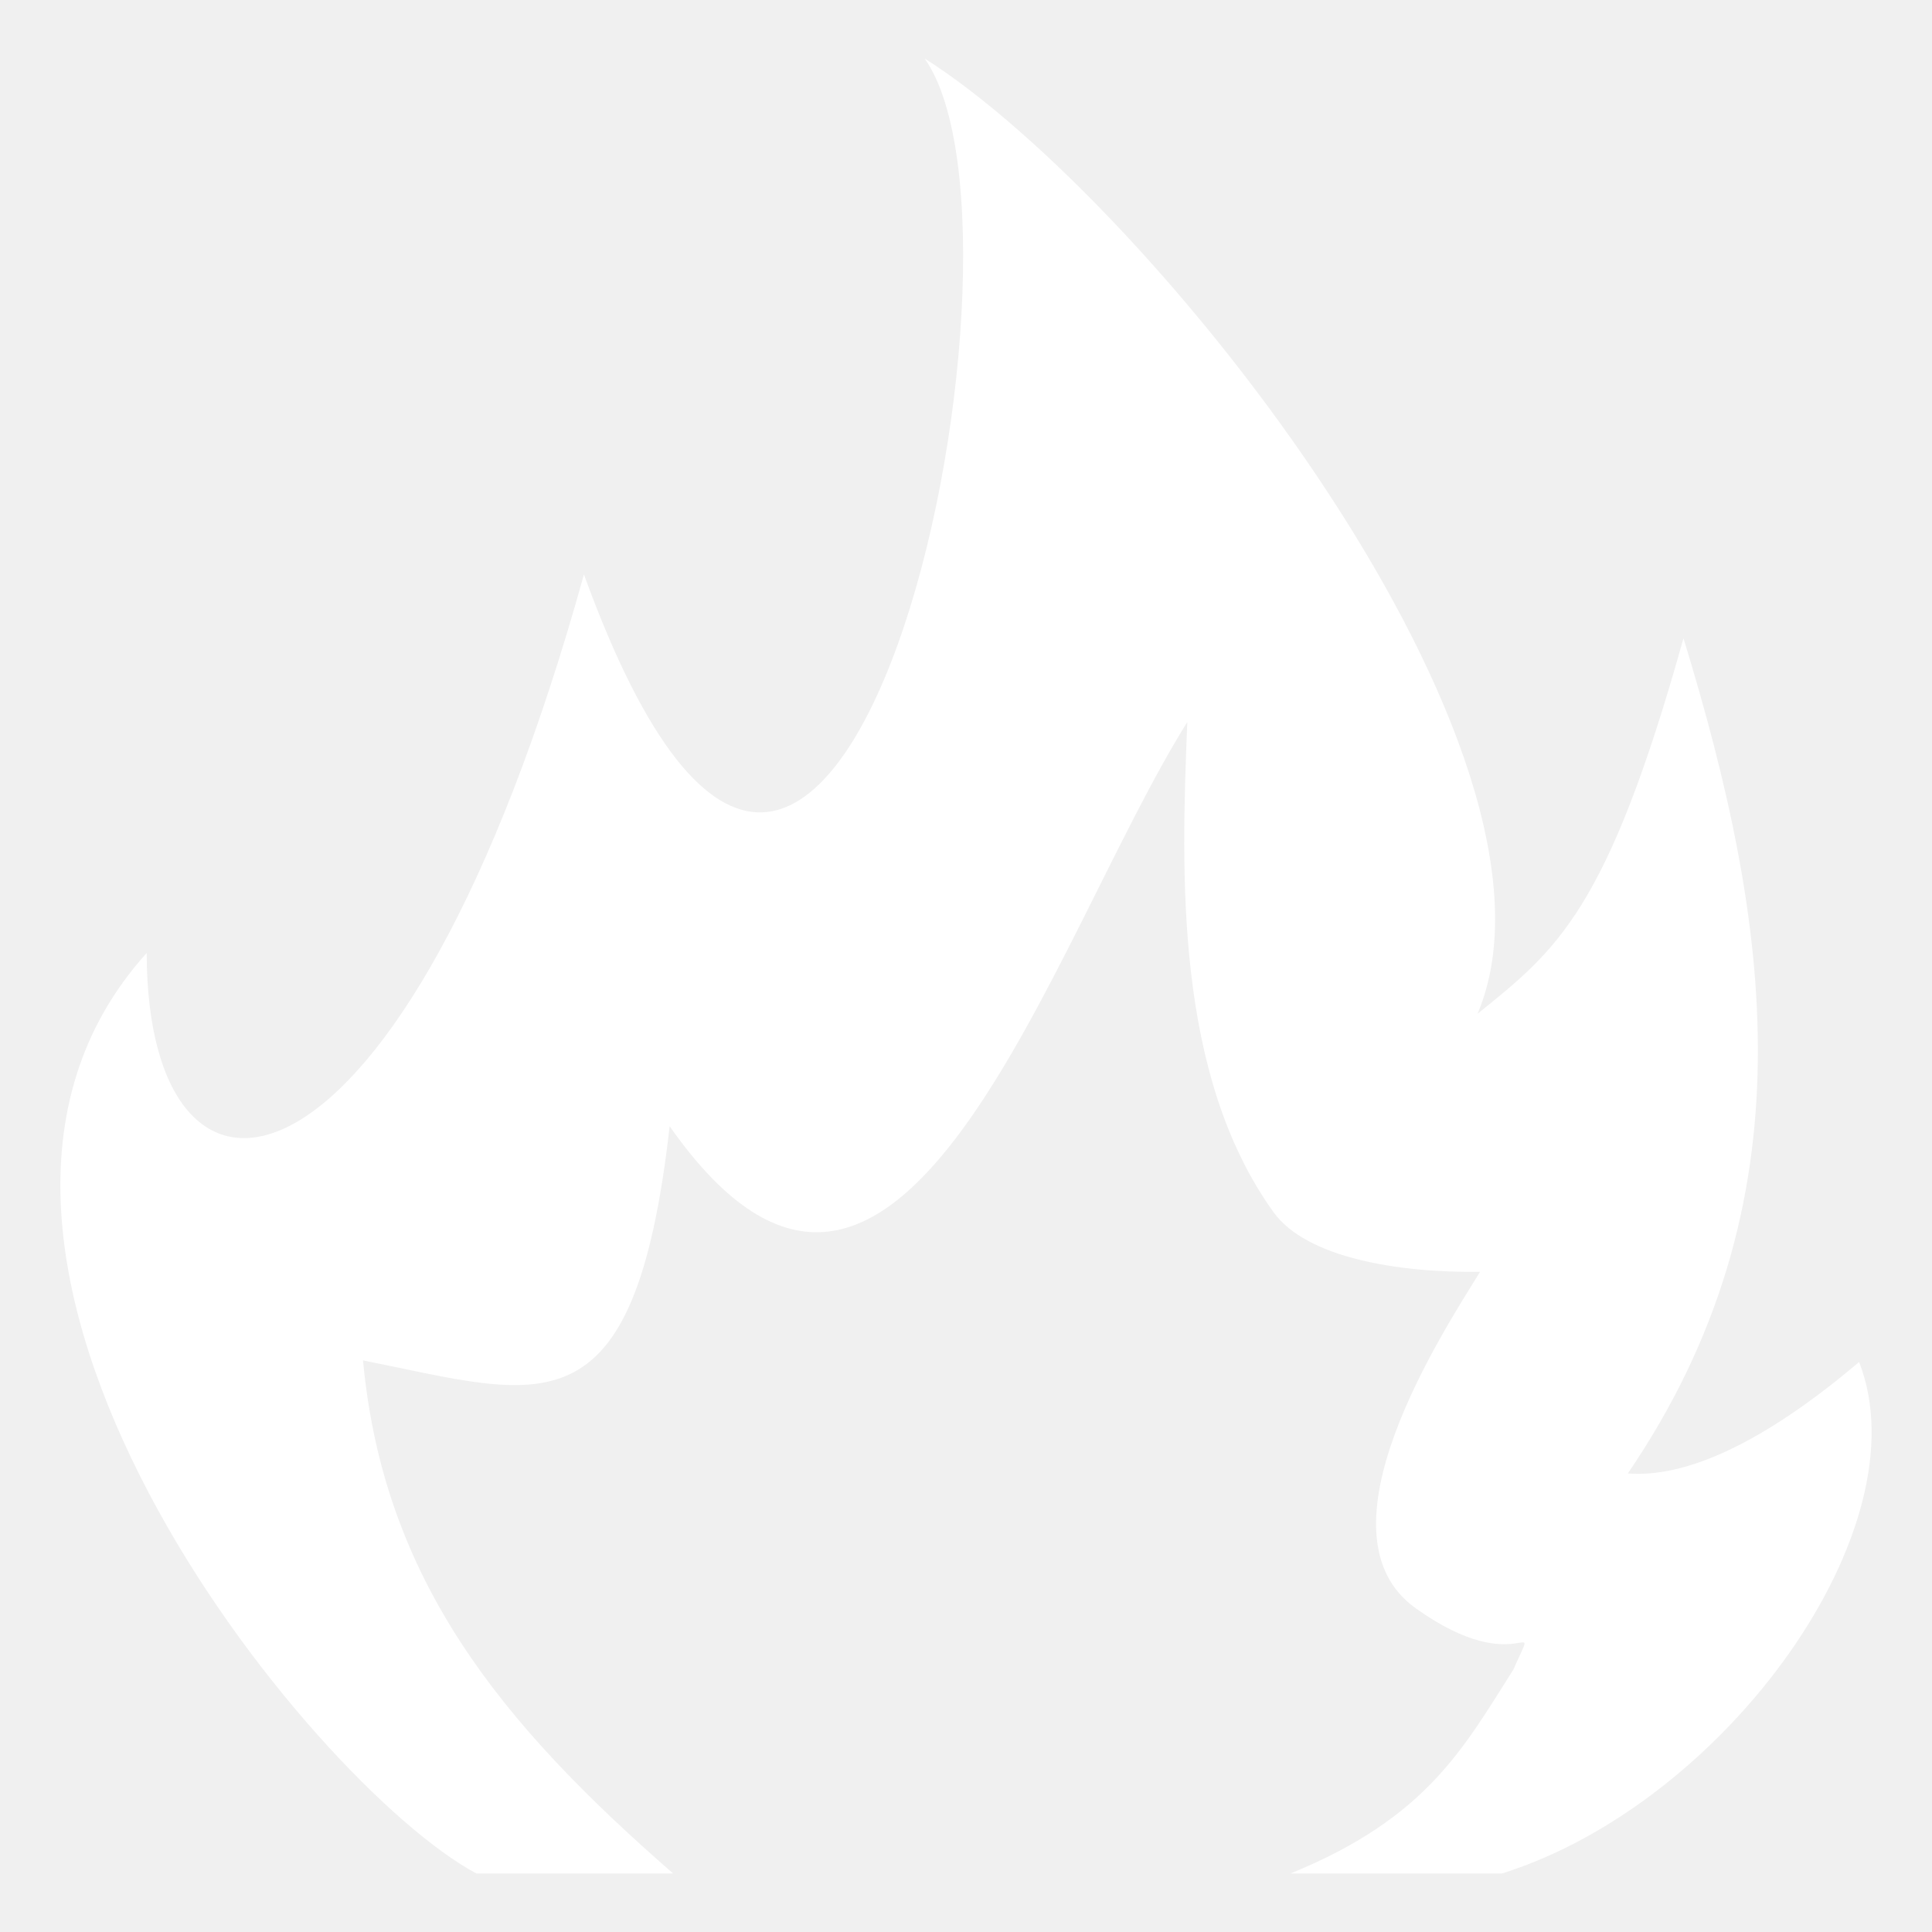
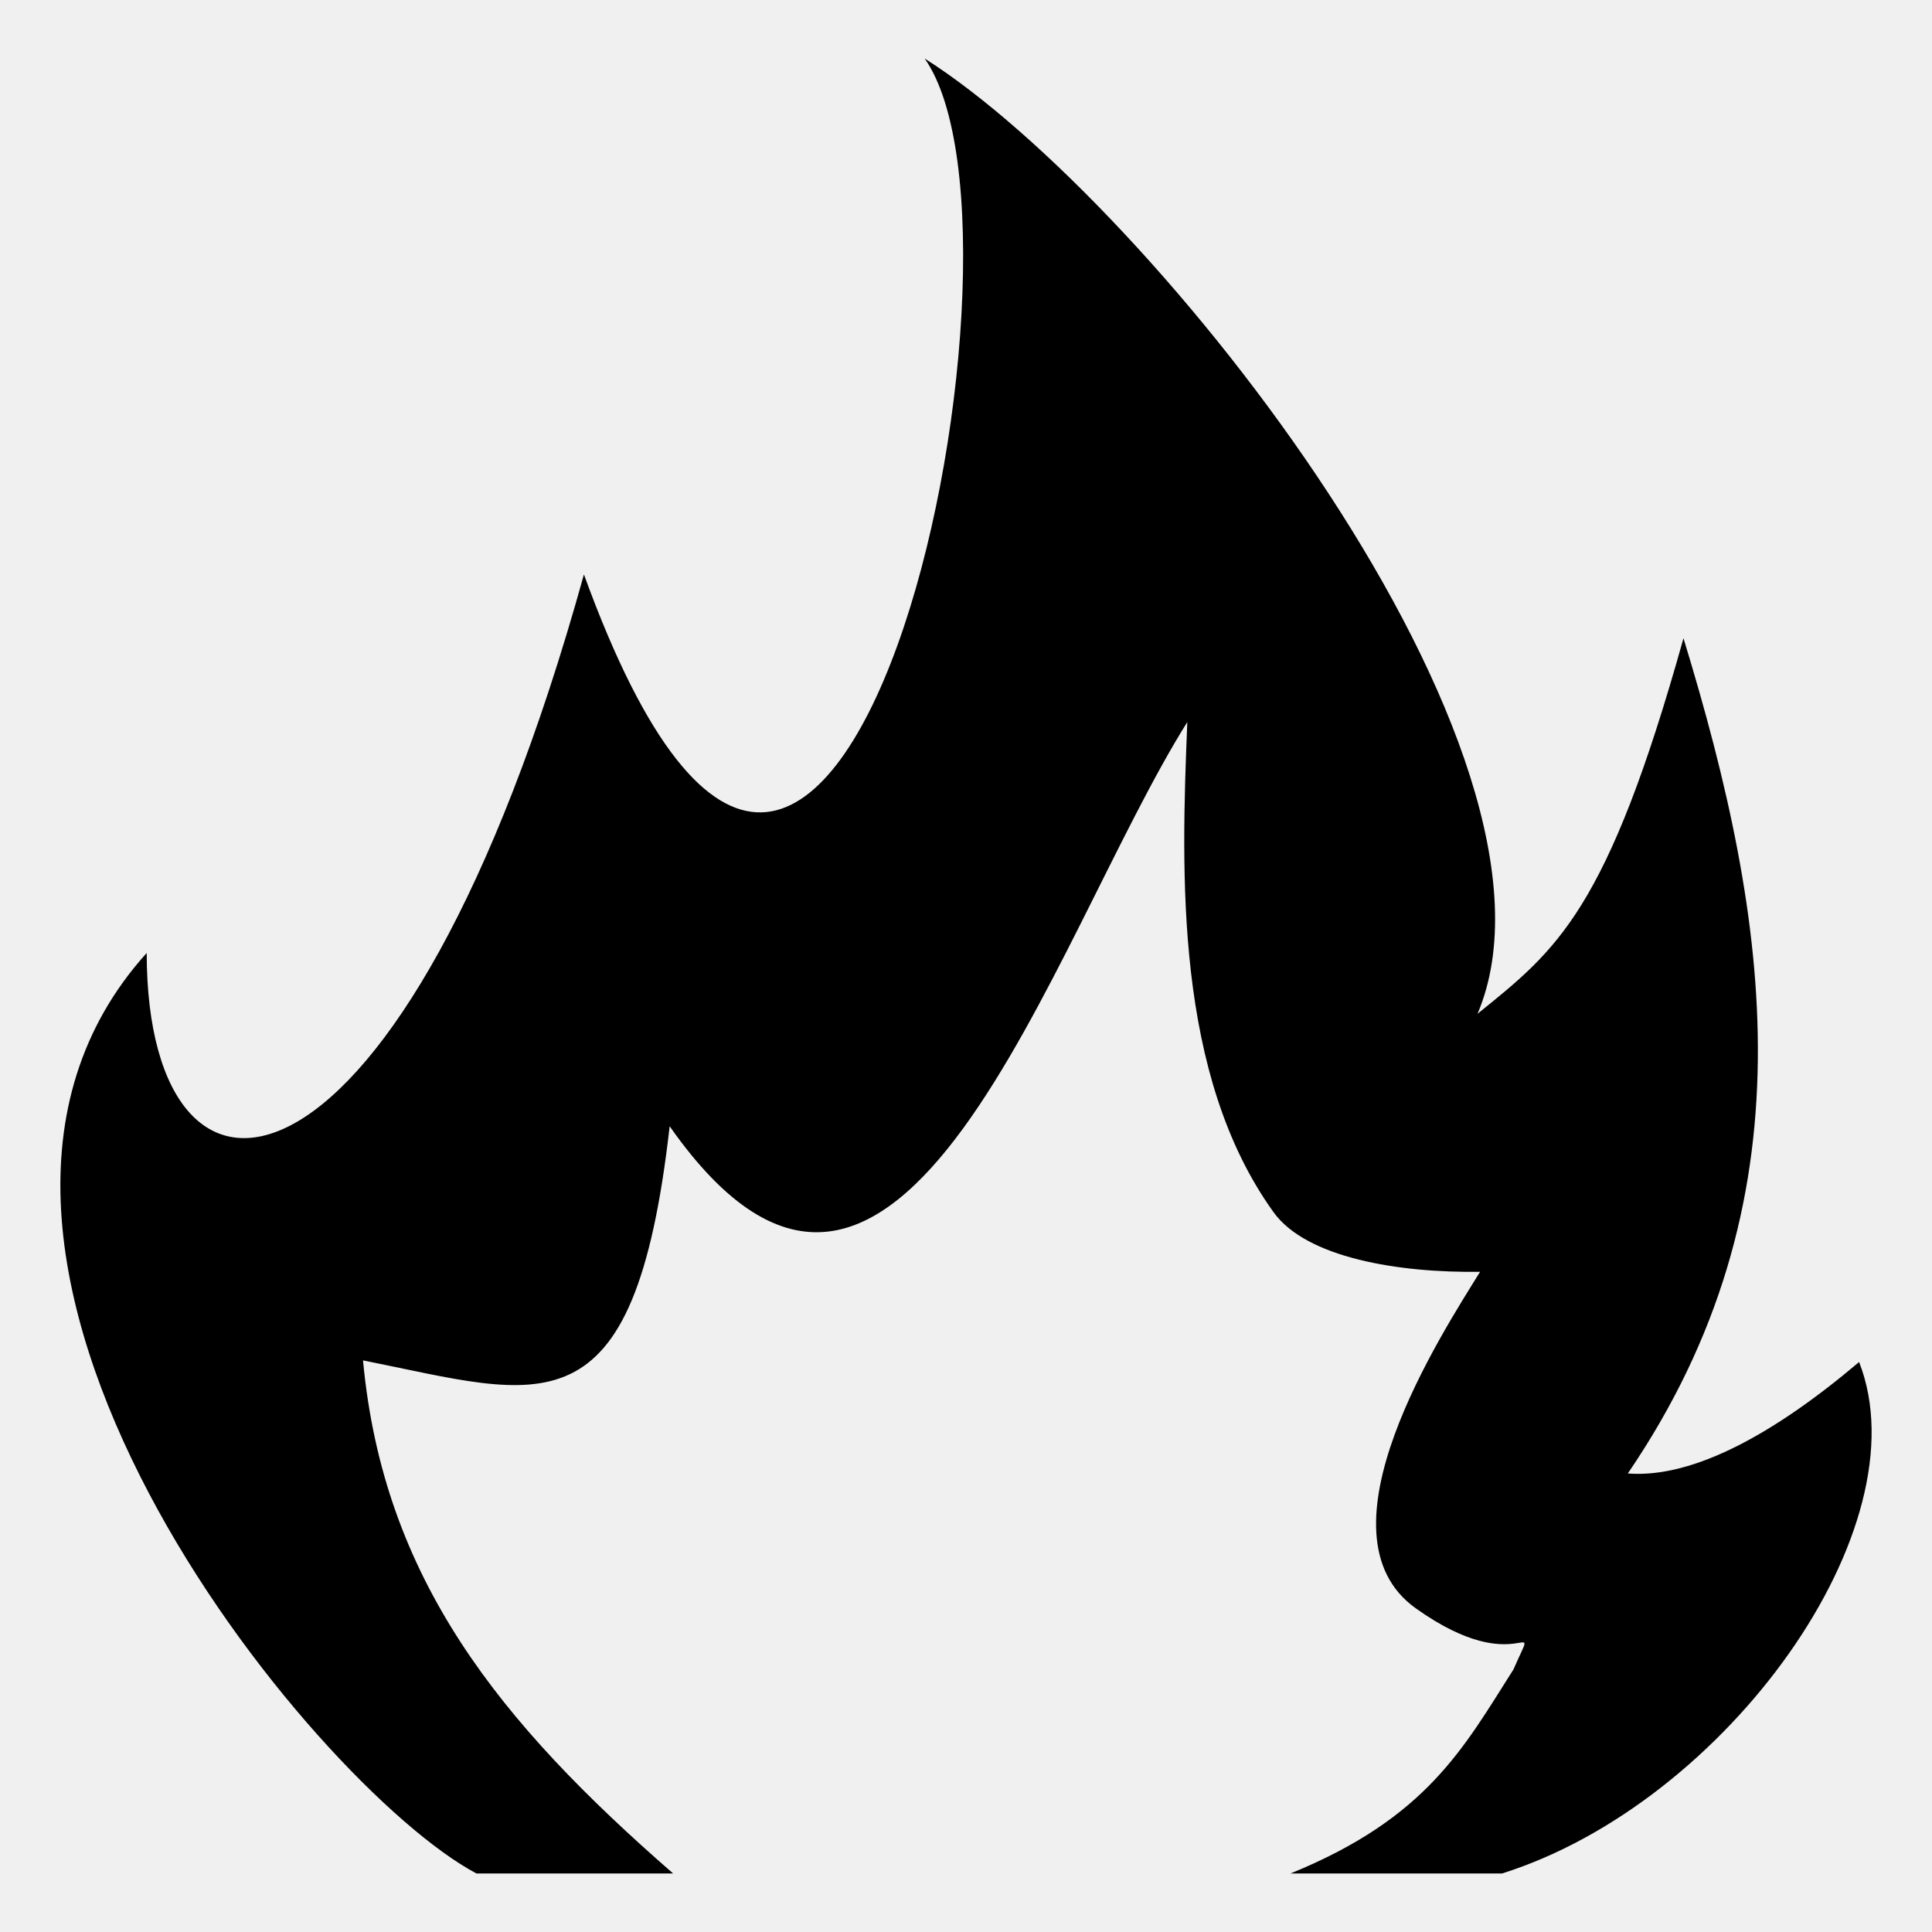
- <svg xmlns="http://www.w3.org/2000/svg" viewBox="0 0 512 512">
-   <path fill="#fff" d="M245.05 15.514c34.29 48.815-23.535 320.54-90.302 136.72C106.796 325.11 38.956 332.518 38.876 252.55c-71.6 79.31 43.824 220.767 87.376 243.935h52.127c-45.92-40.016-76.784-78-82.176-135.968 47.312 9.423 71.855 20.96 81.263-62.048 60.736 86.59 100.944-49.376 137.184-107.12-1.647 40.32-3.343 93.456 22.848 129.888 8.736 12.143 33.232 16.11 54.736 15.807-9.92 16.08-44.848 69.376-17.008 89.2 27.84 19.824 33.072-.384 25.856 16.176-13.264 20.88-22.992 39.375-59.072 54.063h56.064c59.44-18.72 111.807-91.663 94.607-135.535-22.015 18.657-43.774 30.897-61.294 29.537 49.12-72.08 37.84-145.903 14.752-221.342-20.224 72.383-33.488 82.495-54.576 99.52 29.104-68.657-85.44-214.448-146.51-253.15z" />
+ <svg xmlns="http://www.w3.org/2000/svg" width="512" height="512" viewBox="0 0 512 512">
+   <path fill="currentColor" d="M245.05 15.514c34.29 48.815-23.535 320.54-90.302 136.72C106.796 325.11 38.956 332.518 38.876 252.55c-71.6 79.31 43.824 220.767 87.376 243.935h52.127c-45.92-40.016-76.784-78-82.176-135.968 47.312 9.423 71.855 20.96 81.263-62.048 60.736 86.59 100.944-49.376 137.184-107.12-1.647 40.32-3.343 93.456 22.848 129.888 8.736 12.143 33.232 16.11 54.736 15.807-9.92 16.08-44.848 69.376-17.008 89.2 27.84 19.824 33.072-.384 25.856 16.176-13.264 20.88-22.992 39.375-59.072 54.063h56.064c59.44-18.72 111.807-91.663 94.607-135.535-22.015 18.657-43.774 30.897-61.294 29.537 49.12-72.08 37.84-145.903 14.752-221.342-20.224 72.383-33.488 82.495-54.576 99.52 29.104-68.657-85.44-214.448-146.51-253.15z" />
</svg>
